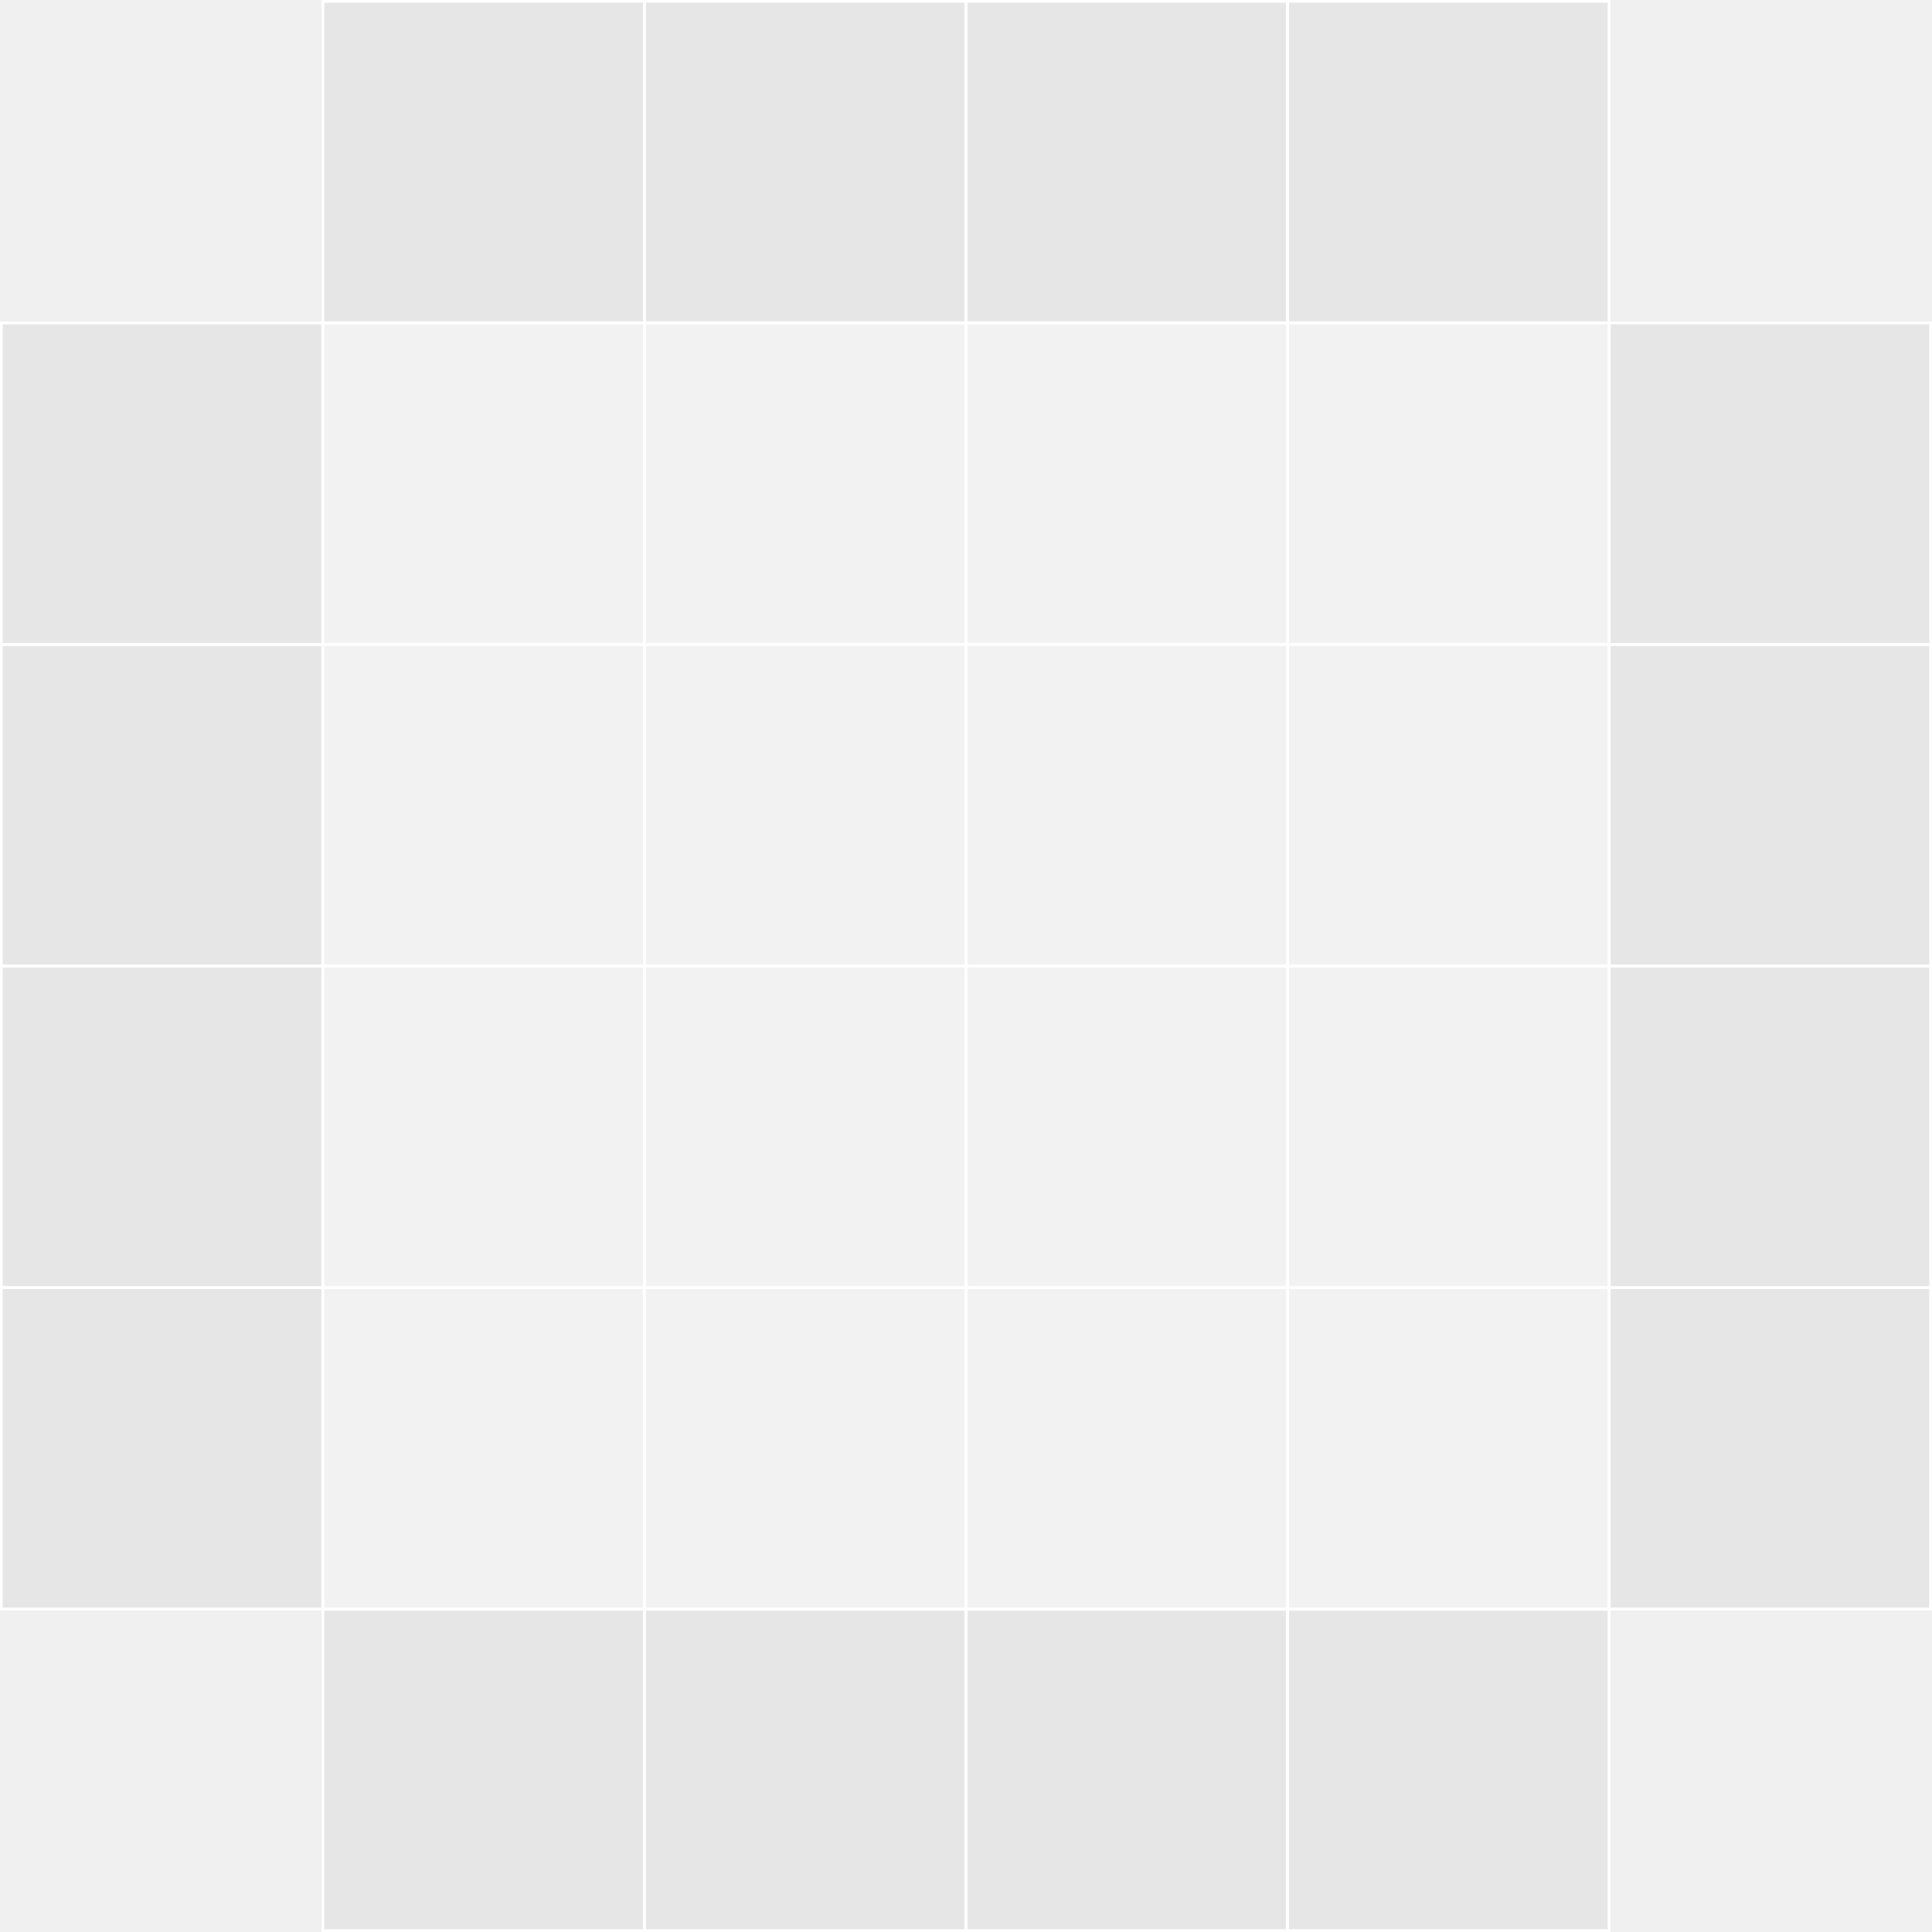
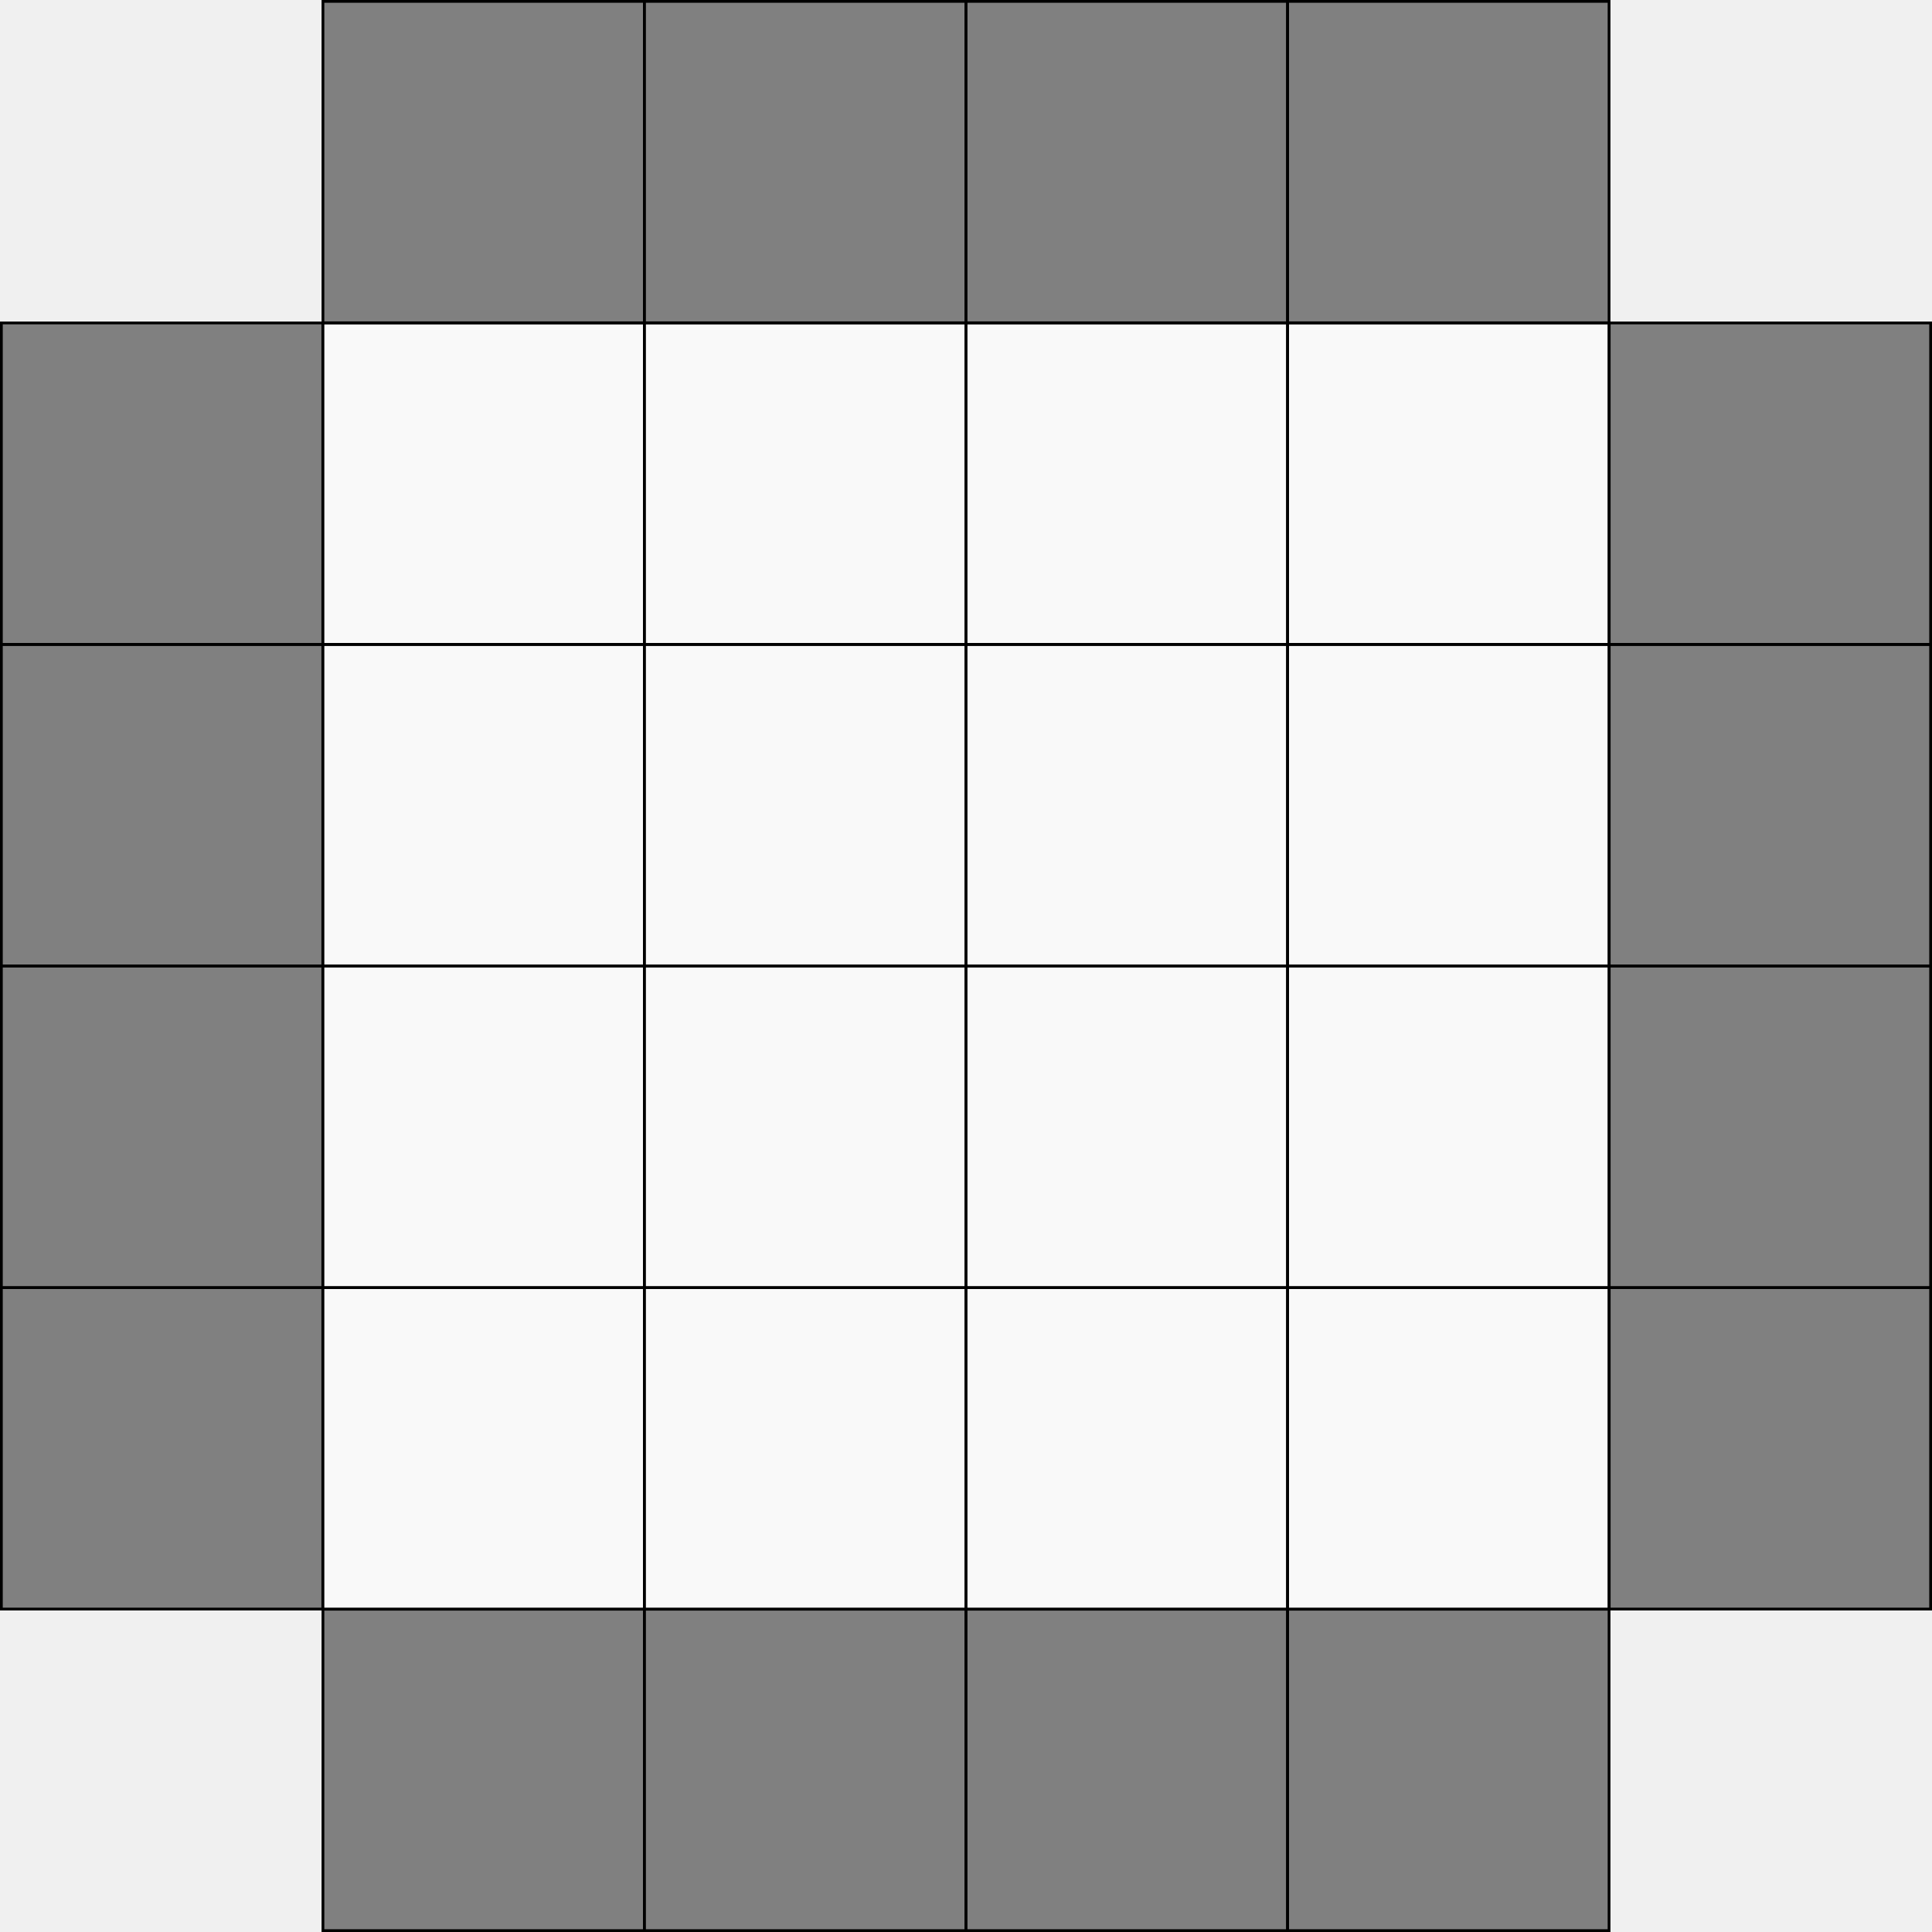
<svg xmlns="http://www.w3.org/2000/svg" xmlns:xlink="http://www.w3.org/1999/xlink" width="480" height="480" id="svg2" version="1.1">
  <defs id="defs4">
    <linearGradient id="linearGradient3798">
      <stop style="stop-color:#ffffff;stop-opacity:1" offset="0" id="stop3800" />
      <stop style="stop-color:#000000;stop-opacity:1" offset="1" id="stop3802" />
    </linearGradient>
    <radialGradient xlink:href="#linearGradient3798" id="radialGradient3804" cx="911.868" cy="383.652" fx="911.868" fy="383.652" r="240" gradientTransform="matrix(-2.01546,1.4287384e-7,3.1108803e-5,-1.765329,2082.281,1487.127)" gradientUnits="userSpaceOnUse" />
  </defs>
  <g id="layer1" transform="translate(0,-572.3622)">
-     <rect y="972.168" x="80.235" height="79.852" width="79.852" id="rect3020" style="fill:#e6e6e6;fill-opacity:1;stroke:#ffffff;stroke-width:0.685" />
-     <rect style="fill:#e6e6e6;fill-opacity:1;stroke:#ffffff;stroke-width:0.685" id="rect3022" width="79.852" height="79.852" x="160.128" y="972.168" />
-     <rect y="972.168" x="240.02" height="79.852" width="79.852" id="rect3024" style="fill:#e6e6e6;fill-opacity:1;stroke:#ffffff;stroke-width:0.685" />
-     <rect style="fill:#e6e6e6;fill-opacity:1;stroke:#ffffff;stroke-width:0.685" id="rect3026" width="79.852" height="79.852" x="319.913" y="972.168" />
-     <rect y="892.275" x="0.343" height="79.852" width="79.852" id="rect3030" style="fill:#e6e6e6;fill-opacity:1;stroke:#ffffff;stroke-width:0.685" />
-     <rect style="fill:#f2f2f2;fill-opacity:1;stroke:#ffffff;stroke-width:0.685" id="rect3032" width="79.852" height="79.852" x="80.235" y="892.275" />
-     <rect y="892.275" x="160.128" height="79.852" width="79.852" id="rect3034" style="fill:#f2f2f2;fill-opacity:1;stroke:#ffffff;stroke-width:0.685" />
-     <rect style="fill:#f2f2f2;fill-opacity:1;stroke:#ffffff;stroke-width:0.685" id="rect3036" width="79.852" height="79.852" x="240.02" y="892.275" />
-     <rect y="892.275" x="319.913" height="79.852" width="79.852" id="rect3038" style="fill:#f2f2f2;fill-opacity:1;stroke:#ffffff;stroke-width:0.685" />
-     <rect style="fill:#e6e6e6;fill-opacity:1;stroke:#ffffff;stroke-width:0.685" id="rect3040" width="79.852" height="79.852" x="399.805" y="892.275" />
-     <rect style="fill:#e6e6e6;fill-opacity:1;stroke:#ffffff;stroke-width:0.685" id="rect3042" width="79.852" height="79.852" x="0.343" y="812.383" />
-     <rect y="812.383" x="80.235" height="79.852" width="79.852" id="rect3044" style="fill:#f2f2f2;fill-opacity:1;stroke:#ffffff;stroke-width:0.685" />
-     <rect style="fill:#f2f2f2;fill-opacity:1;stroke:#ffffff;stroke-width:0.685" id="rect3046" width="79.852" height="79.852" x="160.128" y="812.383" />
-     <rect y="812.383" x="240.02" height="79.852" width="79.852" id="rect3048" style="fill:#f2f2f2;fill-opacity:1;stroke:#ffffff;stroke-width:0.685" />
-     <rect style="fill:#f2f2f2;fill-opacity:1;stroke:#ffffff;stroke-width:0.685" id="rect3050" width="79.852" height="79.852" x="319.913" y="812.383" />
-     <rect y="812.383" x="399.805" height="79.852" width="79.852" id="rect3052" style="fill:#e6e6e6;fill-opacity:1;stroke:#ffffff;stroke-width:0.685" />
-     <rect y="732.49" x="0.343" height="79.852" width="79.852" id="rect3054" style="fill:#e6e6e6;fill-opacity:1;stroke:#ffffff;stroke-width:0.685" />
-     <rect style="fill:#f2f2f2;fill-opacity:1;stroke:#ffffff;stroke-width:0.685" id="rect3056" width="79.852" height="79.852" x="80.235" y="732.49" />
-     <rect y="732.49" x="160.128" height="79.852" width="79.852" id="rect3058" style="fill:#f2f2f2;fill-opacity:1;stroke:#ffffff;stroke-width:0.685" />
-     <rect style="fill:#f2f2f2;fill-opacity:1;stroke:#ffffff;stroke-width:0.685" id="rect3060" width="79.852" height="79.852" x="240.02" y="732.49" />
-     <rect y="732.49" x="319.913" height="79.852" width="79.852" id="rect3062" style="fill:#f2f2f2;fill-opacity:1;stroke:#ffffff;stroke-width:0.685" />
-     <rect style="fill:#e6e6e6;fill-opacity:1;stroke:#ffffff;stroke-width:0.685" id="rect3064" width="79.852" height="79.852" x="399.805" y="732.49" />
-     <rect style="fill:#e6e6e6;fill-opacity:1;stroke:#ffffff;stroke-width:0.685" id="rect3066" width="79.852" height="79.852" x="0.343" y="652.597" />
-     <rect y="652.597" x="80.235" height="79.852" width="79.852" id="rect3068" style="fill:#f2f2f2;fill-opacity:1;stroke:#ffffff;stroke-width:0.685" />
-     <rect style="fill:#f2f2f2;fill-opacity:1;stroke:#ffffff;stroke-width:0.685" id="rect3070" width="79.852" height="79.852" x="160.128" y="652.597" />
-     <rect y="652.597" x="240.02" height="79.852" width="79.852" id="rect3072" style="fill:#f2f2f2;fill-opacity:1;stroke:#ffffff;stroke-width:0.685" />
-     <rect style="fill:#f2f2f2;fill-opacity:1;stroke:#ffffff;stroke-width:0.685" id="rect3074" width="79.852" height="79.852" x="319.913" y="652.597" />
-     <rect y="652.597" x="399.805" height="79.852" width="79.852" id="rect3076" style="fill:#e6e6e6;fill-opacity:1;stroke:#ffffff;stroke-width:0.685" />
-     <rect style="fill:#e6e6e6;fill-opacity:1;stroke:#ffffff;stroke-width:0.685" id="rect3080" width="79.852" height="79.852" x="80.235" y="572.705" />
-     <rect y="572.705" x="160.128" height="79.852" width="79.852" id="rect3082" style="fill:#e6e6e6;fill-opacity:1;stroke:#ffffff;stroke-width:0.685" />
-     <rect style="fill:#e6e6e6;fill-opacity:1;stroke:#ffffff;stroke-width:0.685" id="rect3084" width="79.852" height="79.852" x="240.02" y="572.705" />
-     <rect y="572.705" x="319.913" height="79.852" width="79.852" id="rect3086" style="fill:#e6e6e6;fill-opacity:1;stroke:#ffffff;stroke-width:0.685" />
+     <rect y="972.168" x="80.235" height="79.852" width="79.852" id="rect3020" style="fill:#808080;fill-opacity:1;stroke:#000000;stroke-width:0.685" />
+     <rect style="fill:#808080;fill-opacity:1;stroke:#000000;stroke-width:0.685" id="rect3022" width="79.852" height="79.852" x="160.128" y="972.168" />
+     <rect y="972.168" x="240.02" height="79.852" width="79.852" id="rect3024" style="fill:#808080;fill-opacity:1;stroke:#000000;stroke-width:0.685" />
+     <rect style="fill:#808080;fill-opacity:1;stroke:#000000;stroke-width:0.685" id="rect3026" width="79.852" height="79.852" x="319.913" y="972.168" />
+     <rect y="892.275" x="0.343" height="79.852" width="79.852" id="rect3030" style="fill:#808080;fill-opacity:1;stroke:#000000;stroke-width:0.685" />
+     <rect style="fill:#f9f9f9;fill-opacity:1;stroke:#000000;stroke-width:0.685" id="rect3032" width="79.852" height="79.852" x="80.235" y="892.275" />
+     <rect y="892.275" x="160.128" height="79.852" width="79.852" id="rect3034" style="fill:#f9f9f9;fill-opacity:1;stroke:#000000;stroke-width:0.685" />
+     <rect style="fill:#f9f9f9;fill-opacity:1;stroke:#000000;stroke-width:0.685" id="rect3036" width="79.852" height="79.852" x="240.02" y="892.275" />
+     <rect y="892.275" x="319.913" height="79.852" width="79.852" id="rect3038" style="fill:#f9f9f9;fill-opacity:1;stroke:#000000;stroke-width:0.685" />
+     <rect style="fill:#808080;fill-opacity:1;stroke:#000000;stroke-width:0.685" id="rect3040" width="79.852" height="79.852" x="399.805" y="892.275" />
+     <rect style="fill:#808080;fill-opacity:1;stroke:#000000;stroke-width:0.685" id="rect3042" width="79.852" height="79.852" x="0.343" y="812.383" />
+     <rect y="812.383" x="80.235" height="79.852" width="79.852" id="rect3044" style="fill:#f9f9f9;fill-opacity:1;stroke:#000000;stroke-width:0.685" />
+     <rect style="fill:#f9f9f9;fill-opacity:1;stroke:#000000;stroke-width:0.685" id="rect3046" width="79.852" height="79.852" x="160.128" y="812.383" />
+     <rect y="812.383" x="240.02" height="79.852" width="79.852" id="rect3048" style="fill:#f9f9f9;fill-opacity:1;stroke:#000000;stroke-width:0.685" />
+     <rect style="fill:#f9f9f9;fill-opacity:1;stroke:#000000;stroke-width:0.685" id="rect3050" width="79.852" height="79.852" x="319.913" y="812.383" />
+     <rect y="812.383" x="399.805" height="79.852" width="79.852" id="rect3052" style="fill:#808080;fill-opacity:1;stroke:#000000;stroke-width:0.685" />
+     <rect y="732.49" x="0.343" height="79.852" width="79.852" id="rect3054" style="fill:#808080;fill-opacity:1;stroke:#000000;stroke-width:0.685" />
+     <rect style="fill:#f9f9f9;fill-opacity:1;stroke:#000000;stroke-width:0.685" id="rect3056" width="79.852" height="79.852" x="80.235" y="732.49" />
+     <rect y="732.49" x="160.128" height="79.852" width="79.852" id="rect3058" style="fill:#f9f9f9;fill-opacity:1;stroke:#000000;stroke-width:0.685" />
+     <rect style="fill:#f9f9f9;fill-opacity:1;stroke:#000000;stroke-width:0.685" id="rect3060" width="79.852" height="79.852" x="240.02" y="732.49" />
+     <rect y="732.49" x="319.913" height="79.852" width="79.852" id="rect3062" style="fill:#f9f9f9;fill-opacity:1;stroke:#000000;stroke-width:0.685" />
+     <rect style="fill:#808080;fill-opacity:1;stroke:#000000;stroke-width:0.685" id="rect3064" width="79.852" height="79.852" x="399.805" y="732.49" />
+     <rect style="fill:#808080;fill-opacity:1;stroke:#000000;stroke-width:0.685" id="rect3066" width="79.852" height="79.852" x="0.343" y="652.597" />
+     <rect y="652.597" x="80.235" height="79.852" width="79.852" id="rect3068" style="fill:#f9f9f9;fill-opacity:1;stroke:#000000;stroke-width:0.685" />
+     <rect style="fill:#f9f9f9;fill-opacity:1;stroke:#000000;stroke-width:0.685" id="rect3070" width="79.852" height="79.852" x="160.128" y="652.597" />
+     <rect y="652.597" x="240.02" height="79.852" width="79.852" id="rect3072" style="fill:#f9f9f9;fill-opacity:1;stroke:#000000;stroke-width:0.685" />
+     <rect style="fill:#f9f9f9;fill-opacity:1;stroke:#000000;stroke-width:0.685" id="rect3074" width="79.852" height="79.852" x="319.913" y="652.597" />
+     <rect y="652.597" x="399.805" height="79.852" width="79.852" id="rect3076" style="fill:#808080;fill-opacity:1;stroke:#000000;stroke-width:0.685" />
+     <rect style="fill:#808080;fill-opacity:1;stroke:#000000;stroke-width:0.685" id="rect3080" width="79.852" height="79.852" x="80.235" y="572.705" />
+     <rect y="572.705" x="160.128" height="79.852" width="79.852" id="rect3082" style="fill:#808080;fill-opacity:1;stroke:#000000;stroke-width:0.685" />
+     <rect style="fill:#808080;fill-opacity:1;stroke:#000000;stroke-width:0.685" id="rect3084" width="79.852" height="79.852" x="240.02" y="572.705" />
+     <rect y="572.705" x="319.913" height="79.852" width="79.852" id="rect3086" style="fill:#808080;fill-opacity:1;stroke:#000000;stroke-width:0.685" />
    <path style="fill:#ff2a2a;fill-opacity:1;stroke:#aa0000;stroke-width:6.178" id="path3014" d="m -519.593,82.988 c 0,46.085 -31.582,83.445 -70.541,83.445 -38.959,0 -70.541,-37.359 -70.541,-83.445 0,-46.085 31.582,-83.445 70.541,-83.445 38.959,0 70.541,37.359 70.541,83.445 z" transform="matrix(0.5451018,0,0,0.4608077,-318.3728,491.1142)" />
    <path transform="matrix(0.5451018,0,0,0.4608077,-304.6088,656.2829)" d="m -519.593,82.988 c 0,46.085 -31.582,83.445 -70.541,83.445 -38.959,0 -70.541,-37.359 -70.541,-83.445 0,-46.085 31.582,-83.445 70.541,-83.445 38.959,0 70.541,37.359 70.541,83.445 z" id="path3016" style="fill:#ffcc00;fill-opacity:1;stroke:#aa8800;stroke-width:6.178" />
-     <path style="fill:#71c837;fill-opacity:1;stroke:#447821;stroke-width:6.178" id="path3018" d="m -519.593,82.988 a 70.541,83.445 0 1 1 -141.082,0 70.541,83.445 0 1 1 141.082,0 z" transform="matrix(0.5451018,0,0,0.4608077,1197.393,787.0416)" />
+     <path style="fill:#71c837;fill-opacity:1;stroke:#447821;stroke-width:6.178" id="path3018" d="m -519.593,82.988 c 0,46.085 -31.582,83.445 -70.541,83.445 -38.959,0 -70.541,-37.359 -70.541,-83.445 0,-46.085 31.582,-83.445 70.541,-83.445 38.959,0 70.541,37.359 70.541,83.445 z" transform="matrix(0.5451018,0,0,0.4608077,1197.393,787.0416)" />
    <path transform="matrix(0.5451018,0,0,0.4608077,-296.0062,888.5512)" d="m -519.593,82.988 c 0,46.085 -31.582,83.445 -70.541,83.445 -38.959,0 -70.541,-37.359 -70.541,-83.445 0,-46.085 31.582,-83.445 70.541,-83.445 38.959,0 70.541,37.359 70.541,83.445 z" id="path3020" style="fill:#2ad4ff;fill-opacity:1;stroke:#0088aa;stroke-width:6.178" />
-     <rect y="438.505" x="32.061" height="79.852" width="79.852" id="rect3817" style="fill:#800080;fill-opacity:1;stroke:#ffffff;stroke-width:0.685;opacity:0.2" />
+     <rect y="1541.181" x="0" height="80" width="80" id="rect3817" style="fill:#ff0000;fill-opacity:1;stroke:none" />
+     <rect style="fill:#ff0000;fill-opacity:1;stroke:none;opacity:0.75" id="rect3025" width="80" height="80" x="80" y="1541.181" />
+     <rect style="fill:#ff0000;fill-opacity:1;stroke:none;opacity:0.5" id="rect3039" width="80" height="80" x="160" y="1541.181" />
+     <rect y="1541.181" x="240" height="80" width="80" id="rect3041" style="fill:#ff0000;fill-opacity:1;stroke:none;opacity:0.25" />
+     <rect y="1541.181" x="320" height="80" width="80" id="rect3043" style="fill:#ff0000;fill-opacity:1;stroke:none;opacity:0" />
+     <rect style="fill:#ff0000;fill-opacity:1;stroke:none;opacity:0.25" id="rect3045" width="80" height="80" x="400" y="1541.181" />
+     <rect style="fill:#ff0000;fill-opacity:1;stroke:none;opacity:0.5" id="rect3047" width="80" height="80" x="480" y="1541.181" />
+     <rect y="1541.181" x="560" height="80" width="80" id="rect3049" style="fill:#ff0000;fill-opacity:1;stroke:none;opacity:0.75" />
  </g>
</svg>
